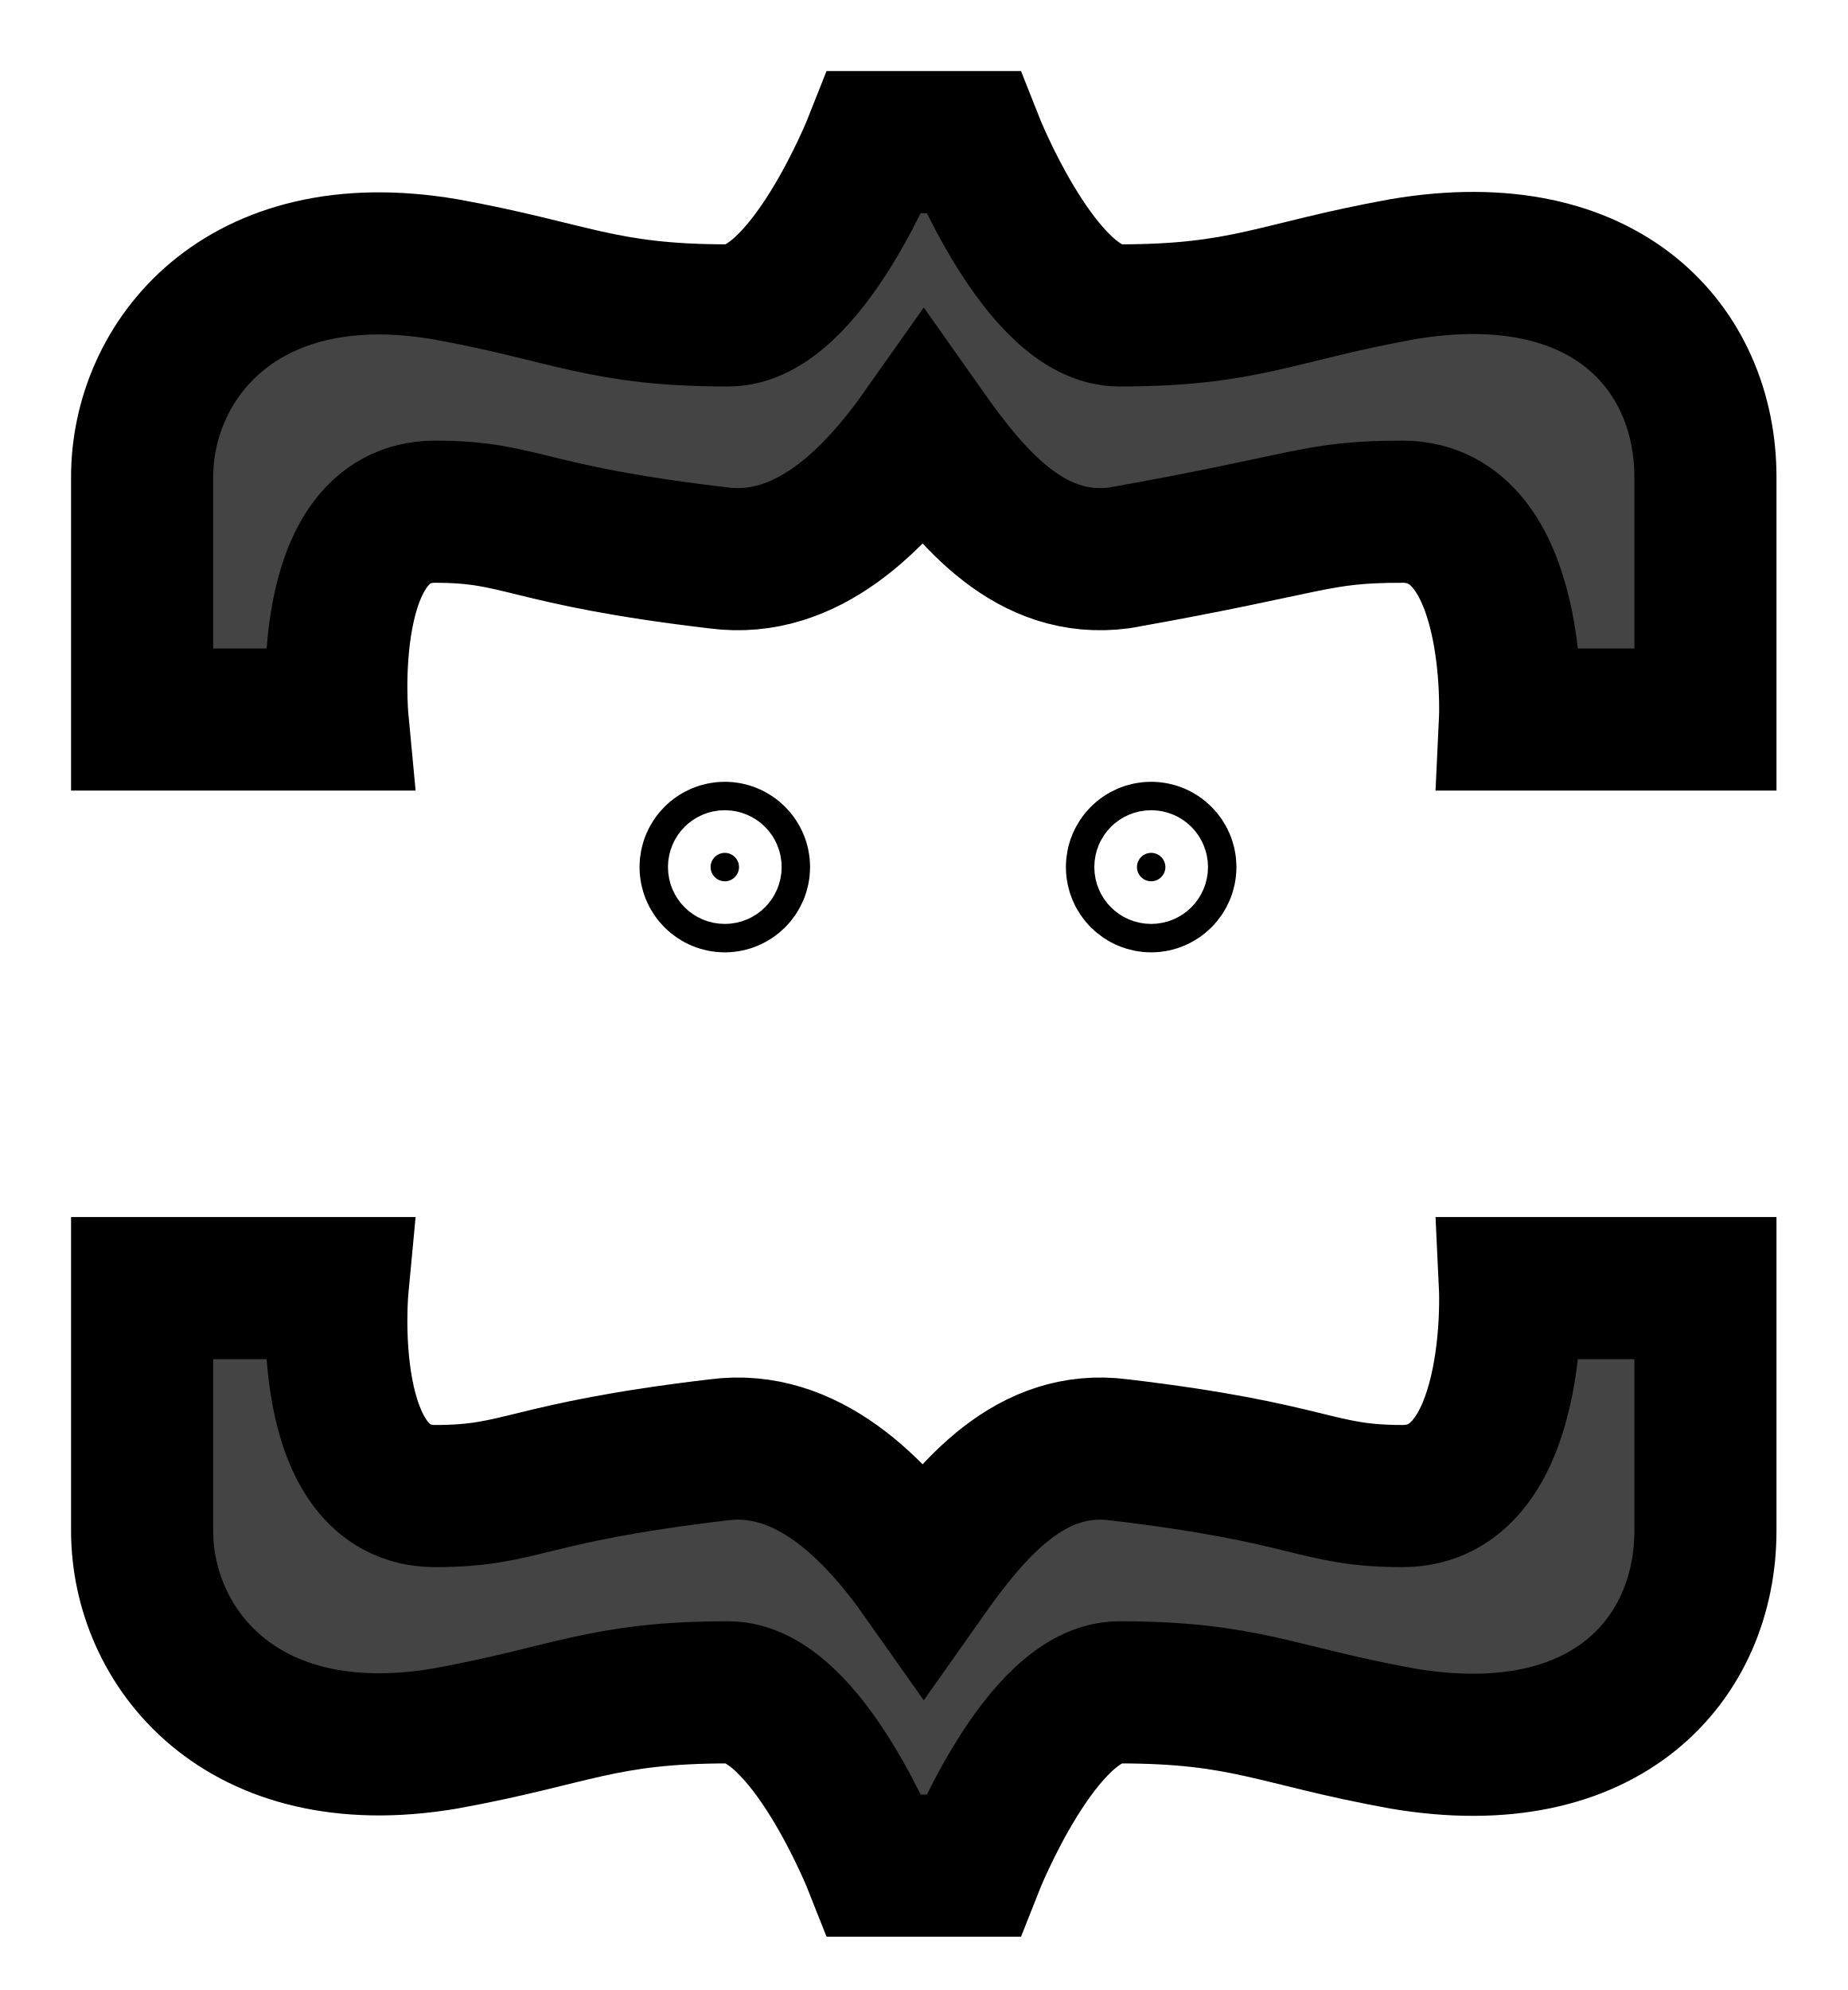
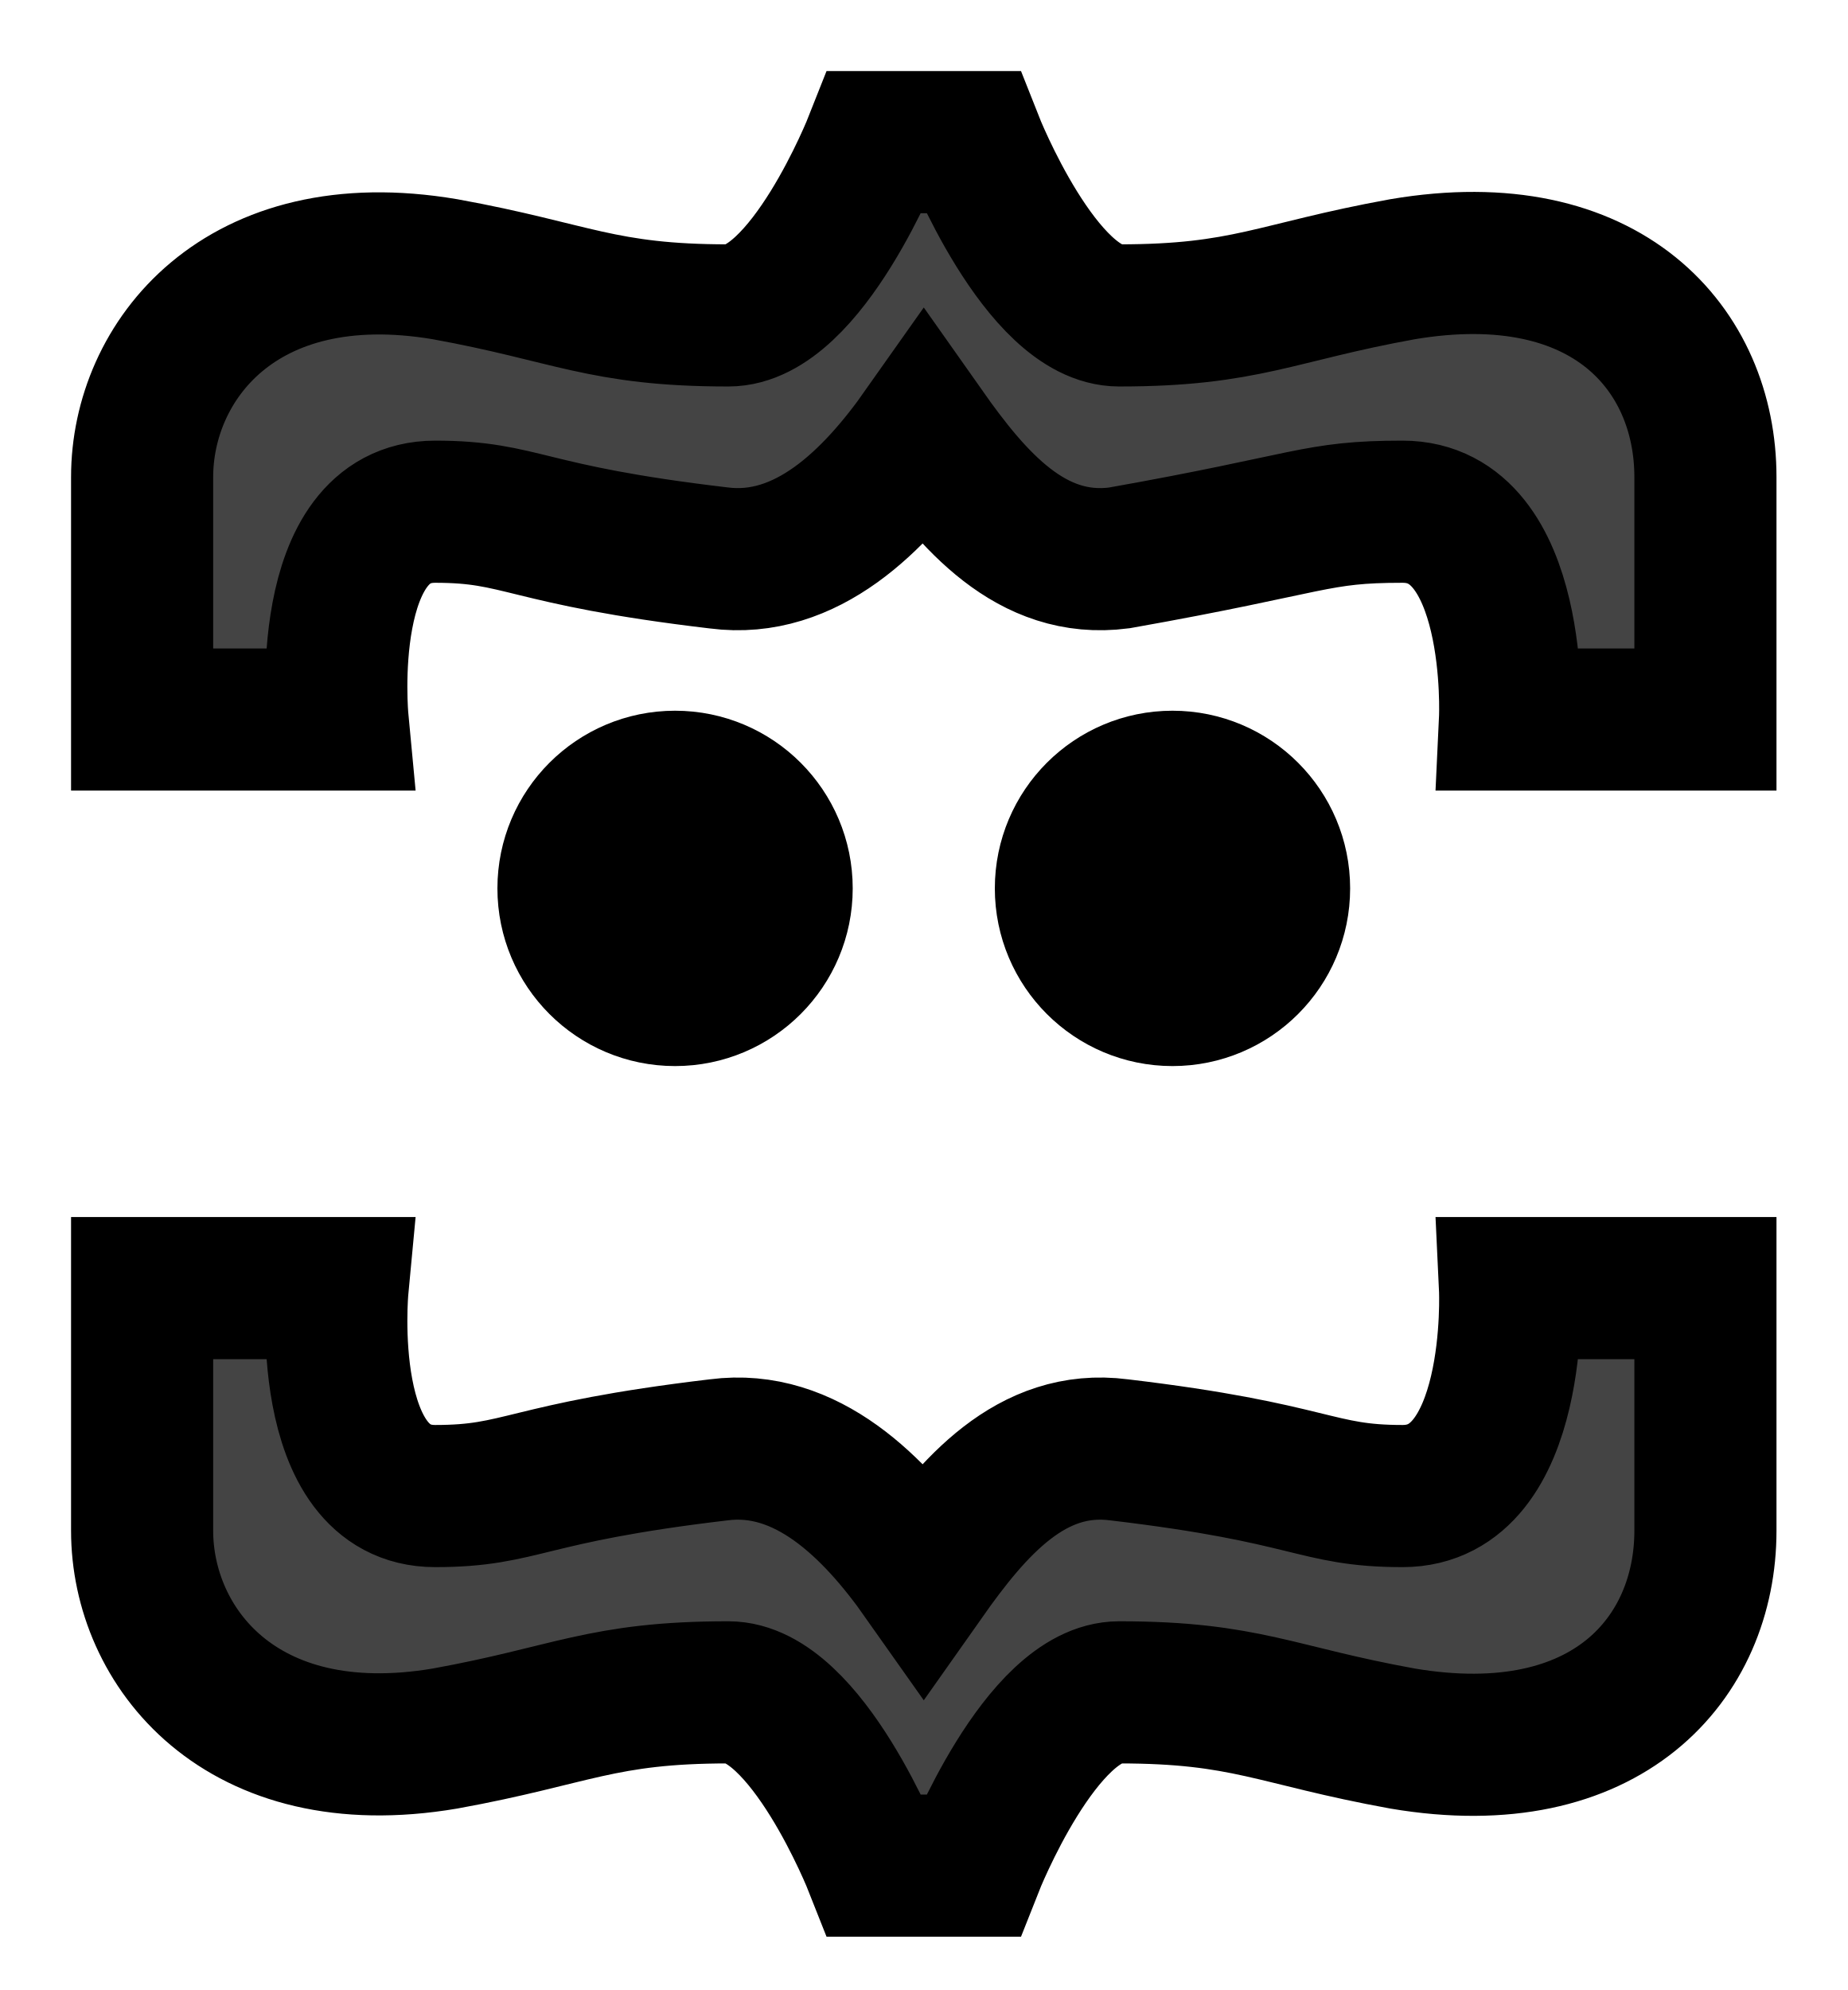
<svg xmlns="http://www.w3.org/2000/svg" width="13" height="14" viewBox="0 0 13 14" fill="none">
  <path d="M9.869 1.894C8.975 2.056 8.769 2.219 7.875 2.219C7.325 2.219 6.844 1 6.844 1H6.156C6.156 1 5.675 2.219 5.125 2.219C4.231 2.219 4.025 2.056 3.131 1.894C1.688 1.65 1 2.544 1 3.356C1 4.169 1 5.062 1 5.062H2.375C2.375 5.062 2.237 3.6 3.062 3.6C3.681 3.6 3.681 3.763 5.056 3.925C5.675 4.006 6.156 3.519 6.5 3.031C6.844 3.519 7.256 4.006 7.875 3.925C9.25 3.681 9.25 3.6 9.869 3.6C10.694 3.6 10.625 5.062 10.625 5.062H12C12 5.062 12 4.25 12 3.356C12 2.462 11.312 1.65 9.869 1.894Z" fill="#444444" />
  <path d="M9.869 12.231C8.975 12.069 8.769 11.906 7.875 11.906C7.325 11.906 6.844 13.125 6.844 13.125H6.156C6.156 13.125 5.675 11.906 5.125 11.906C4.231 11.906 4.025 12.069 3.131 12.231C1.688 12.475 1 11.581 1 10.769C1 9.956 1 9.062 1 9.062H2.375C2.375 9.062 2.237 10.525 3.062 10.525C3.681 10.525 3.681 10.363 5.056 10.2C5.675 10.119 6.156 10.606 6.5 11.094C6.844 10.606 7.256 10.119 7.875 10.2C9.25 10.363 9.25 10.525 9.869 10.525C10.694 10.525 10.625 9.062 10.625 9.062H12C12 9.062 12 9.875 12 10.769C12 11.662 11.312 12.475 9.869 12.231Z" fill="#444444" />
-   <path d="M5.2 6.1C5.2 6.155 5.155 6.2 5.1 6.2C5.045 6.2 5 6.155 5 6.1C5 6.045 5.045 6 5.1 6C5.155 6 5.2 6.045 5.2 6.1Z" fill="black" />
-   <path d="M8.2 6.1C8.2 6.155 8.155 6.2 8.1 6.2C8.045 6.2 8 6.155 8 6.1C8 6.045 8.045 6 8.1 6C8.155 6 8.2 6.045 8.2 6.1Z" fill="black" />
  <path d="M9.869 1.894C8.975 2.056 8.769 2.219 7.875 2.219C7.325 2.219 6.844 1 6.844 1H6.156C6.156 1 5.675 2.219 5.125 2.219C4.231 2.219 4.025 2.056 3.131 1.894C1.688 1.65 1 2.544 1 3.356C1 4.169 1 5.062 1 5.062H2.375C2.375 5.062 2.237 3.6 3.062 3.6C3.681 3.6 3.681 3.763 5.056 3.925C5.675 4.006 6.156 3.519 6.5 3.031C6.844 3.519 7.256 4.006 7.875 3.925C9.25 3.681 9.25 3.6 9.869 3.6C10.694 3.6 10.625 5.062 10.625 5.062H12C12 5.062 12 4.25 12 3.356C12 2.462 11.312 1.65 9.869 1.894Z" stroke="black" />
  <path d="M9.869 12.231C8.975 12.069 8.769 11.906 7.875 11.906C7.325 11.906 6.844 13.125 6.844 13.125H6.156C6.156 13.125 5.675 11.906 5.125 11.906C4.231 11.906 4.025 12.069 3.131 12.231C1.688 12.475 1 11.581 1 10.769C1 9.956 1 9.062 1 9.062H2.375C2.375 9.062 2.237 10.525 3.062 10.525C3.681 10.525 3.681 10.363 5.056 10.2C5.675 10.119 6.156 10.606 6.5 11.094C6.844 10.606 7.256 10.119 7.875 10.2C9.25 10.363 9.25 10.525 9.869 10.525C10.694 10.525 10.625 9.062 10.625 9.062H12C12 9.062 12 9.875 12 10.769C12 11.662 11.312 12.475 9.869 12.231Z" stroke="black" />
-   <path d="M5.2 6.1C5.2 6.155 5.155 6.2 5.1 6.2C5.045 6.2 5 6.155 5 6.1C5 6.045 5.045 6 5.1 6C5.155 6 5.2 6.045 5.2 6.1Z" stroke="black" />
-   <path d="M8.2 6.1C8.2 6.155 8.155 6.2 8.1 6.2C8.045 6.2 8 6.155 8 6.1C8 6.045 8.045 6 8.1 6C8.155 6 8.2 6.045 8.2 6.1Z" stroke="black" />
+   <circle cx="4.75" cy="6.25" r="0.75" fill="black" stroke="black" />
+   <circle cx="8.25" cy="6.25" r="0.75" fill="black" stroke="black" />
</svg>
